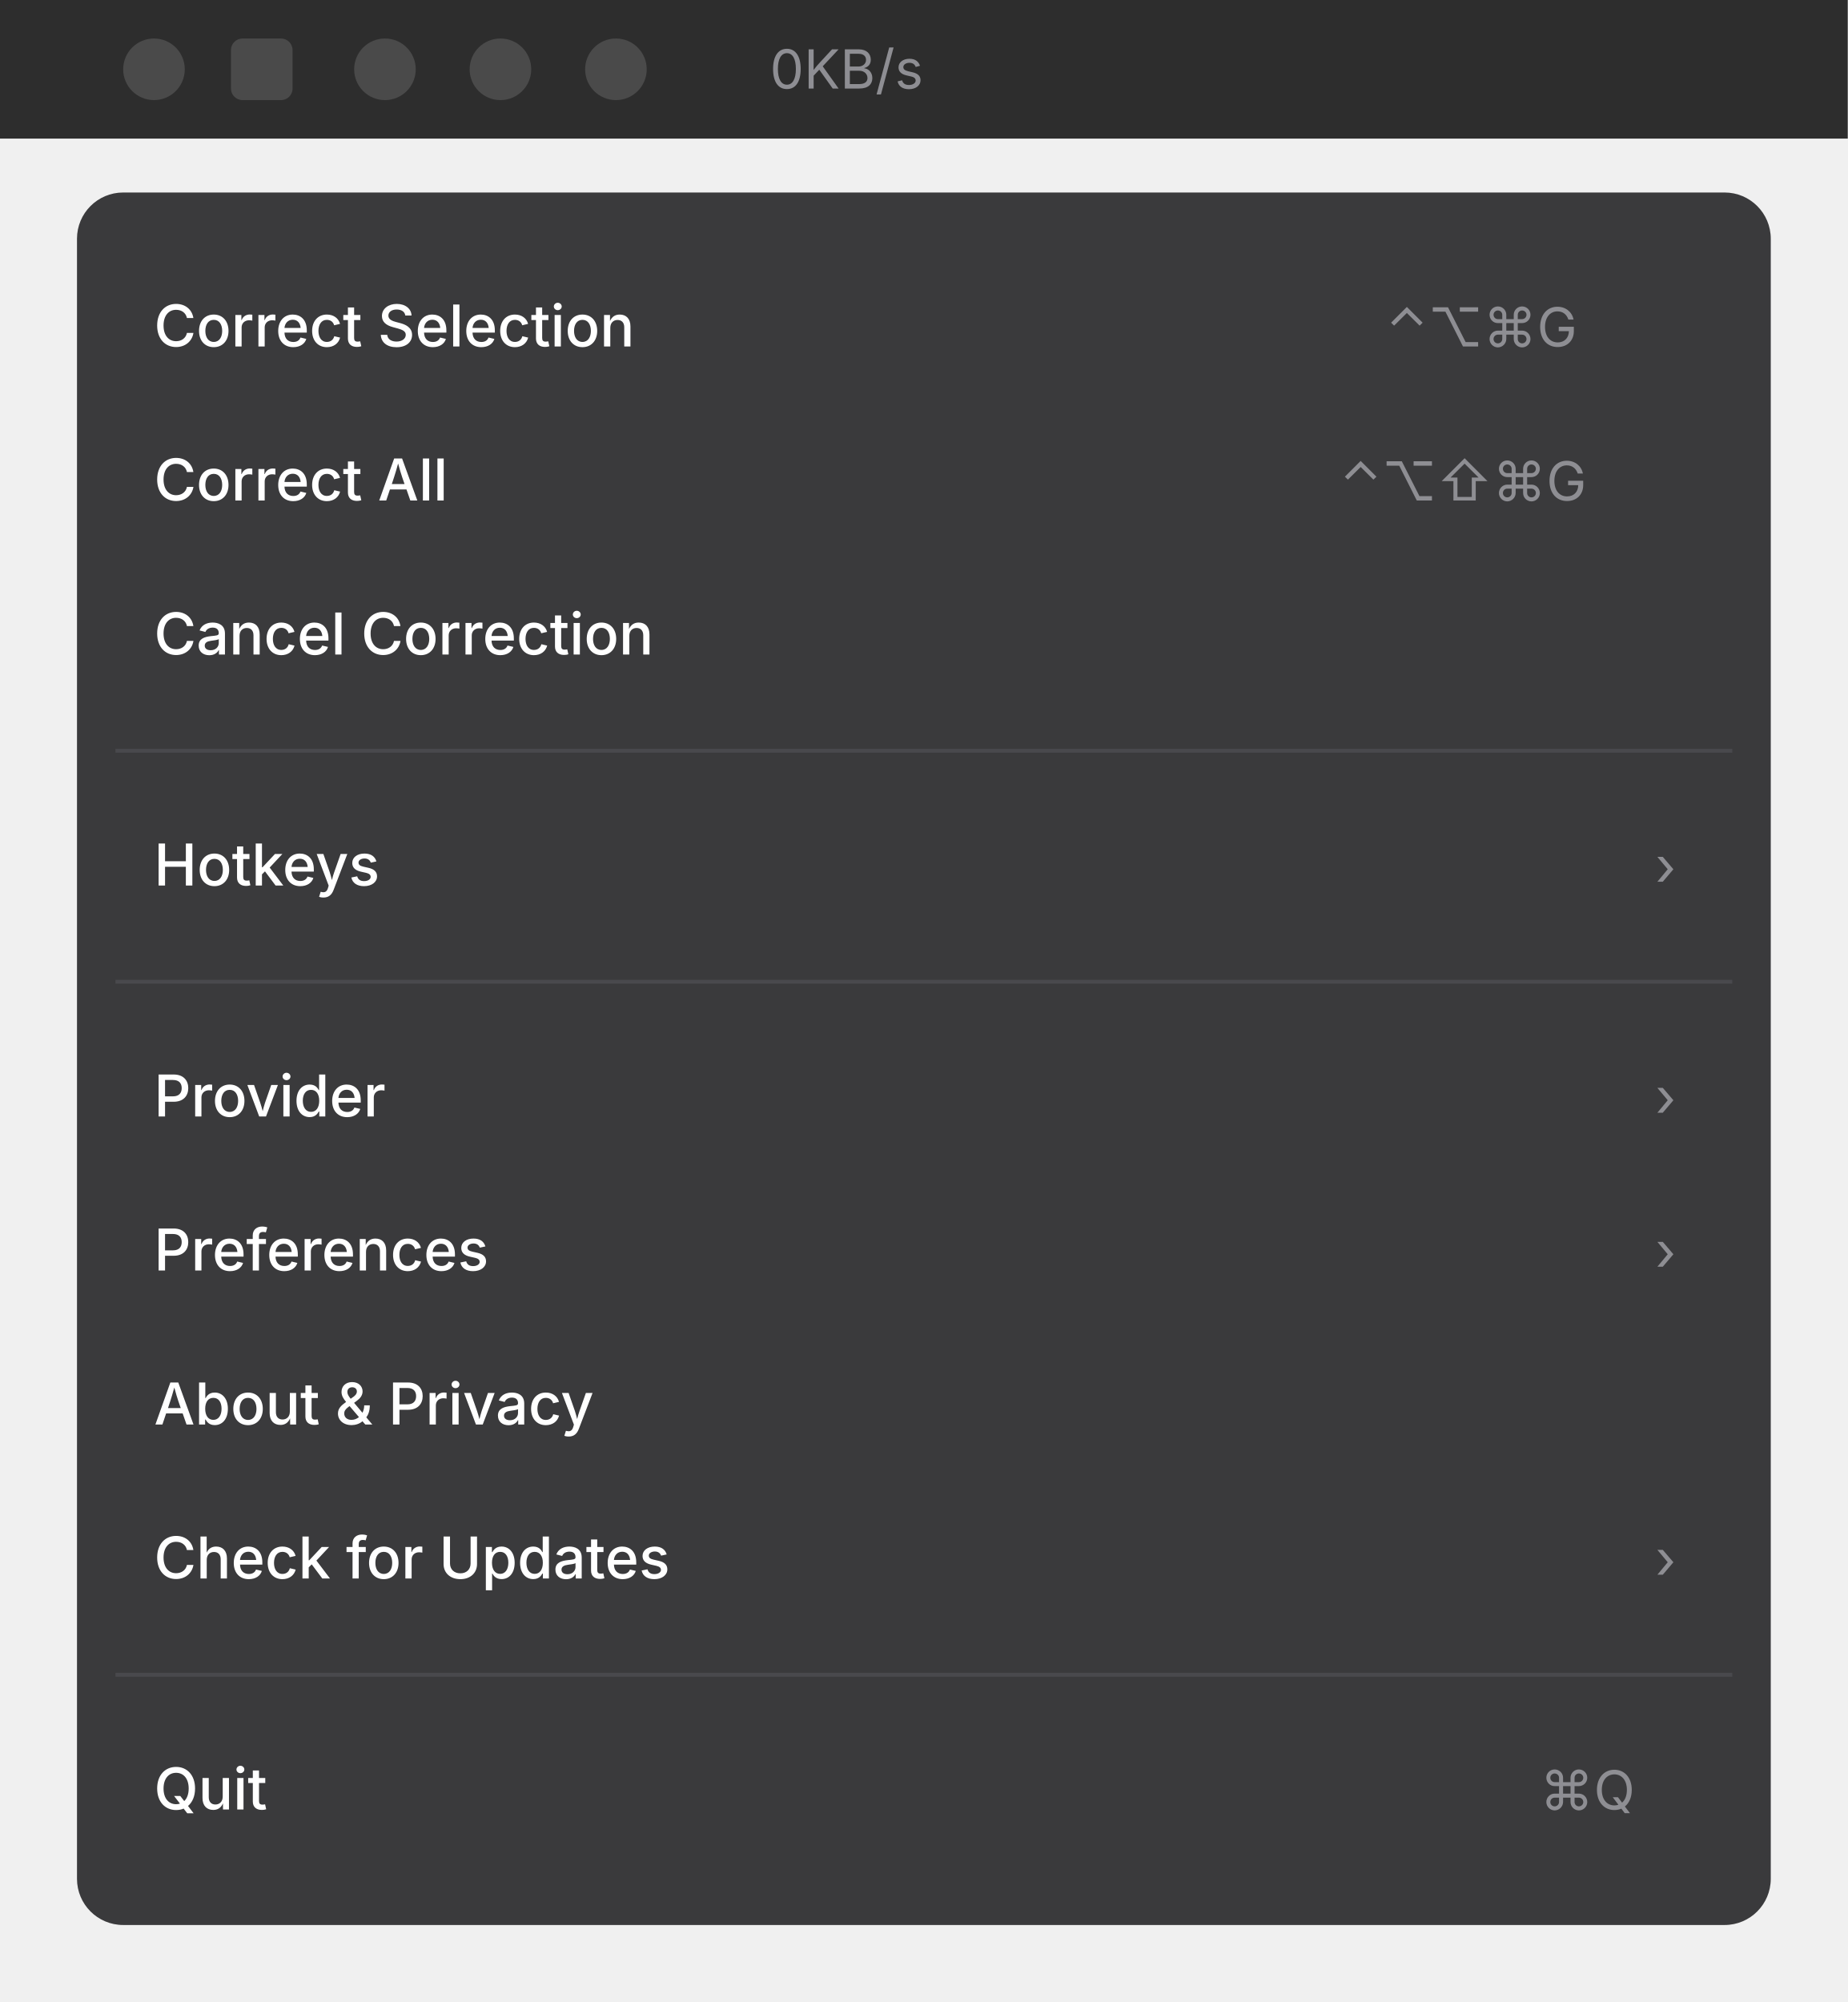
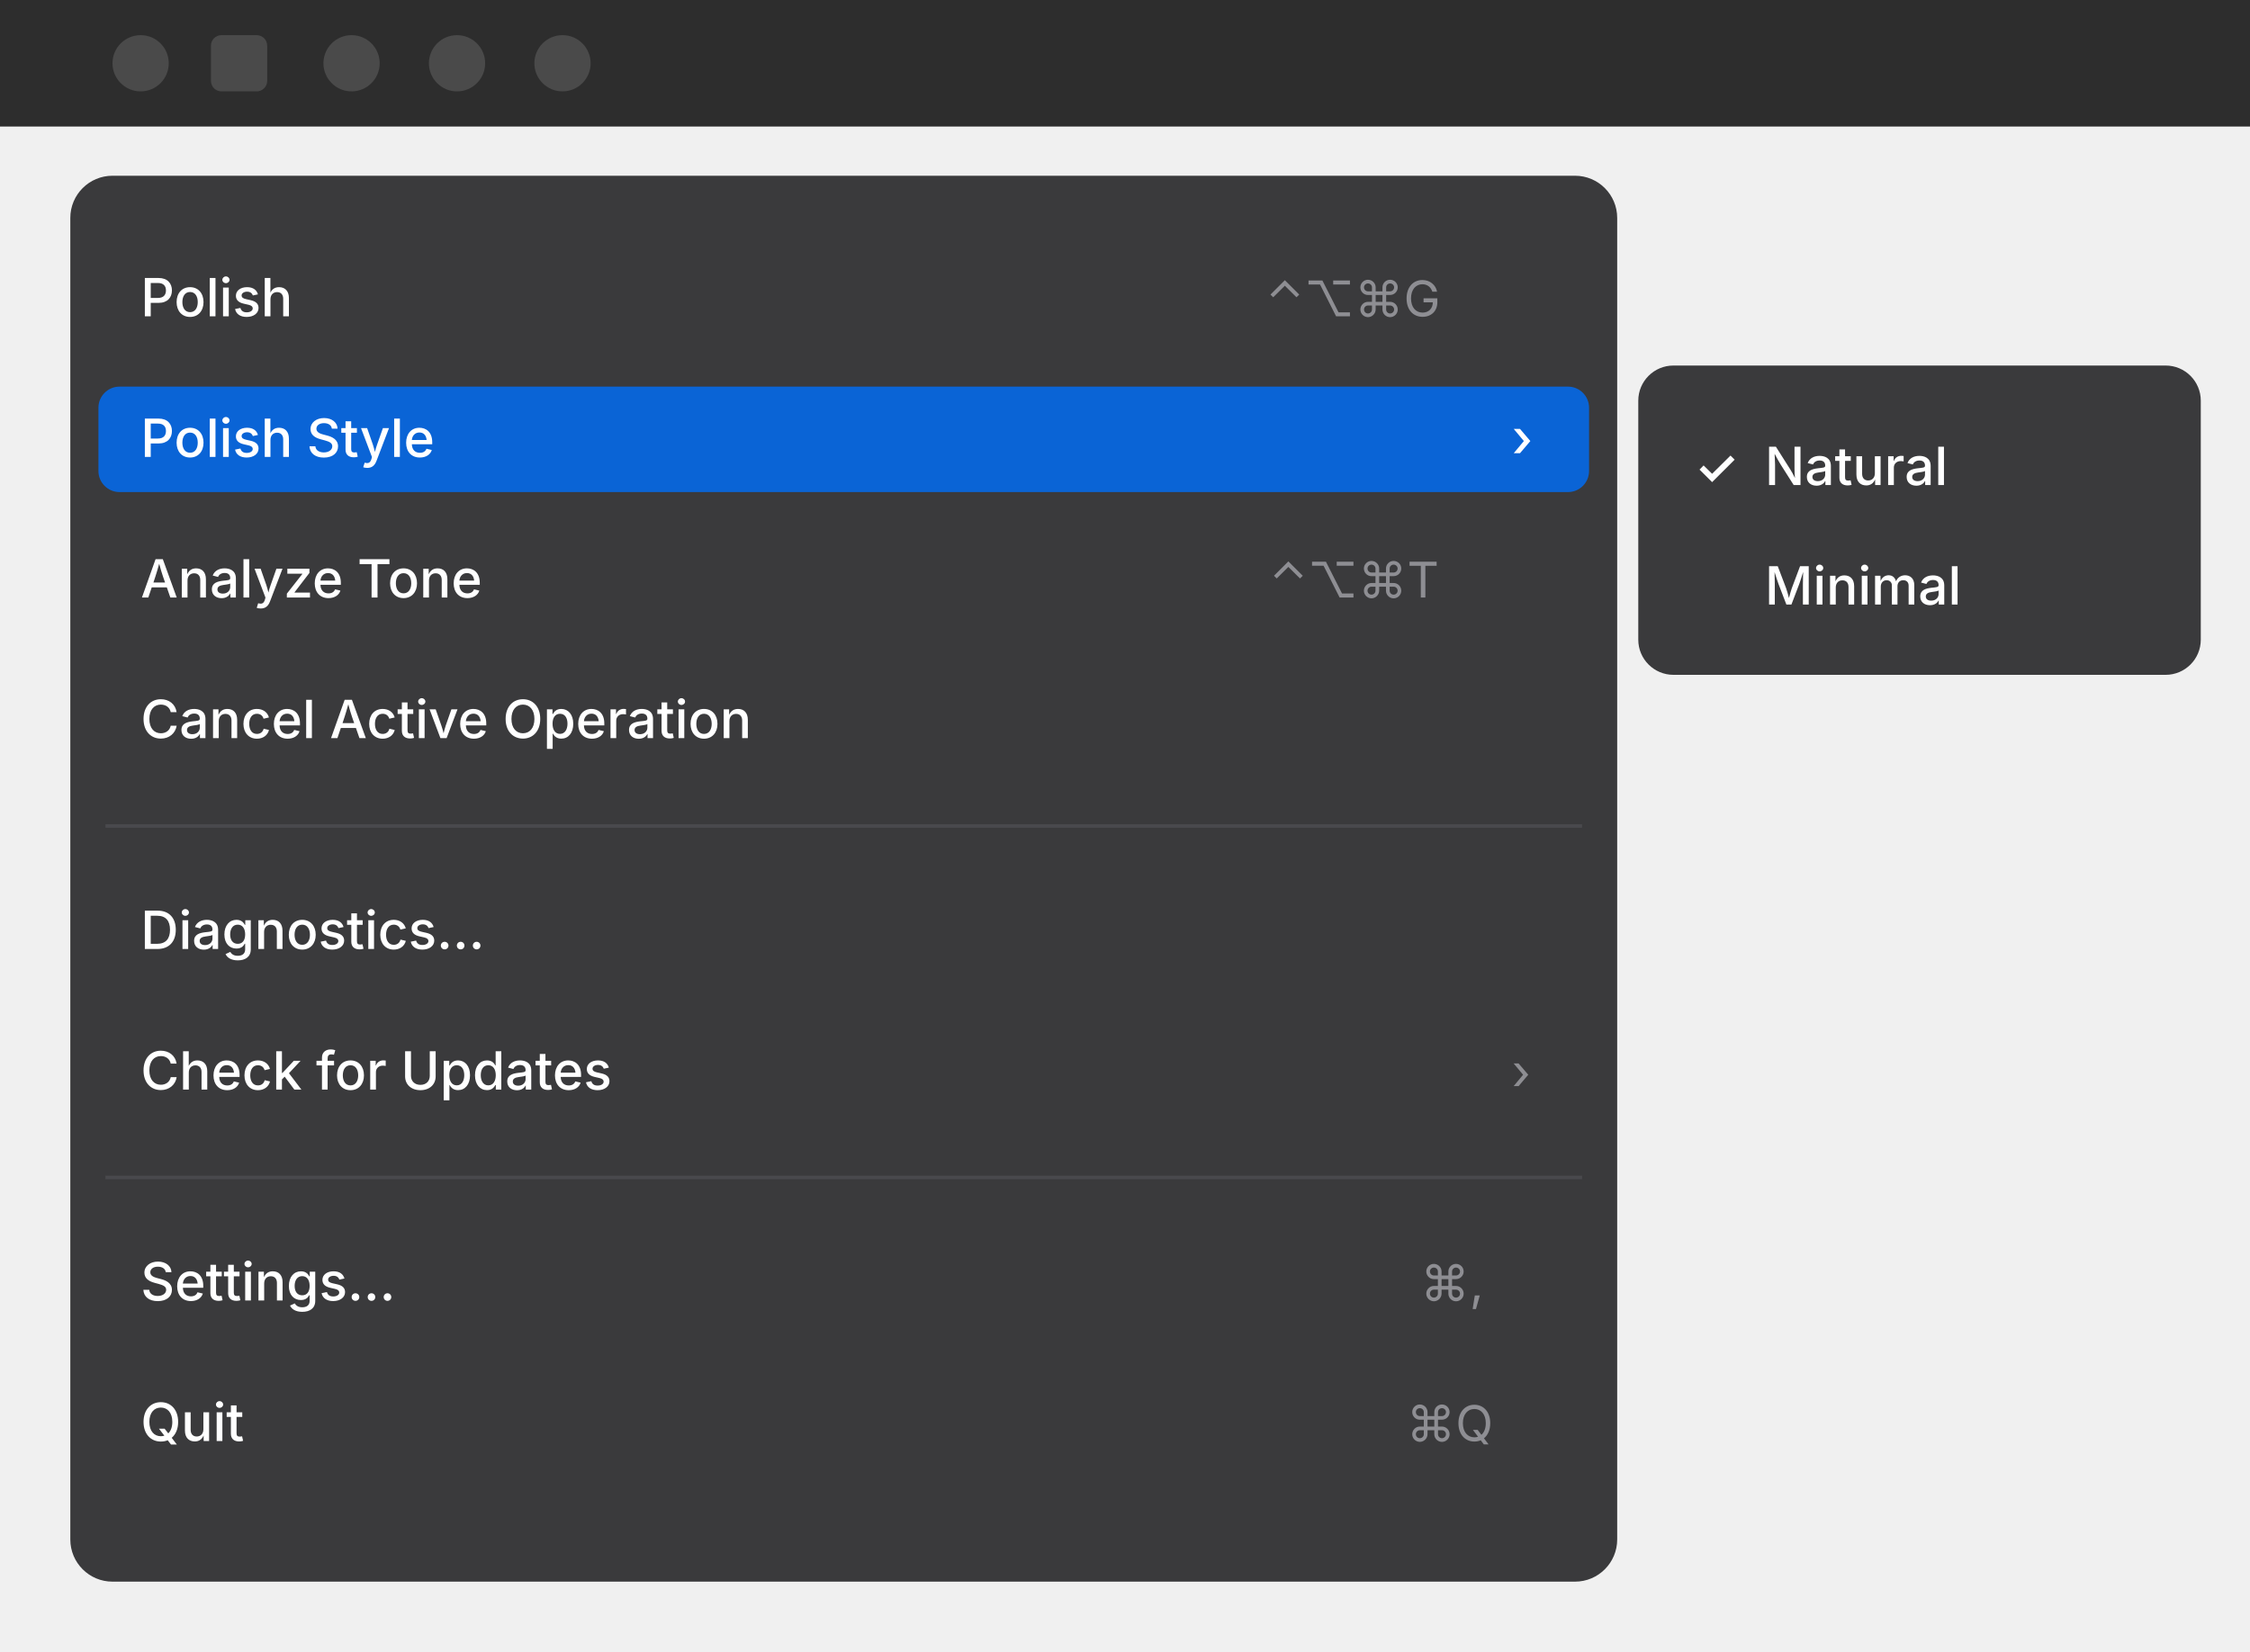
- <svg xmlns="http://www.w3.org/2000/svg" width="480" height="520" viewBox="0 0 480 520">
+ <svg xmlns="http://www.w3.org/2000/svg" width="640" height="470" viewBox="0 0 640 470">
  <defs>
    <style>
      .menu-item { font: 500 15px -apple-system, BlinkMacSystemFont, "SF Pro Text", sans-serif; fill: #ffffff; }
      .shortcut { font: 14px -apple-system, BlinkMacSystemFont, "SF Pro Text", sans-serif; fill: #8e8e93; }
      .arrow { font: 14px -apple-system, BlinkMacSystemFont, "SF Pro Text", sans-serif; fill: #8e8e93; }
+       .check { font: 600 14px -apple-system, BlinkMacSystemFont, "SF Pro Text", sans-serif; fill: #ffffff; }
    </style>
  </defs>
-   <rect x="0" y="0" width="480" height="36" fill="#2d2d2d" />
+   <rect x="0" y="0" width="640" height="36" fill="#2d2d2d" />
  <circle cx="40" cy="18" r="8" fill="#4a4a4a" />
  <rect x="60" y="10" width="16" height="16" rx="3" fill="#4a4a4a" />
  <circle cx="100" cy="18" r="8" fill="#4a4a4a" />
  <circle cx="130" cy="18" r="8" fill="#4a4a4a" />
  <circle cx="160" cy="18" r="8" fill="#4a4a4a" />
-   <text x="200" y="23" class="shortcut">0KB/s</text>
-   <rect x="20" y="50" width="440" height="450" rx="12" fill="#3a3a3c" />
-   <text x="40" y="90" class="menu-item">Correct Selection</text>
+   <rect x="20" y="50" width="440" height="400" rx="12" fill="#3a3a3c" />
+   <text x="40" y="90" class="menu-item">Polish</text>
  <text x="360" y="90" class="shortcut">⌃⌥⌘G</text>
-   <text x="40" y="130" class="menu-item">Correct All</text>
-   <text x="348" y="130" class="shortcut">⌃⌥⇧⌘G</text>
-   <text x="40" y="170" class="menu-item">Cancel Correction</text>
-   <line x1="30" y1="195" x2="450" y2="195" stroke="#545458" stroke-opacity="0.6" />
-   <text x="40" y="230" class="menu-item">Hotkeys</text>
-   <text x="430" y="230" class="arrow">›</text>
-   <line x1="30" y1="255" x2="450" y2="255" stroke="#545458" stroke-opacity="0.6" />
-   <text x="40" y="290" class="menu-item">Provider</text>
-   <text x="430" y="290" class="arrow">›</text>
-   <text x="40" y="330" class="menu-item">Preferences</text>
-   <text x="430" y="330" class="arrow">›</text>
-   <text x="40" y="370" class="menu-item">About &amp; Privacy</text>
-   <text x="40" y="410" class="menu-item">Check for Updates</text>
-   <text x="430" y="410" class="arrow">›</text>
-   <line x1="30" y1="435" x2="450" y2="435" stroke="#545458" stroke-opacity="0.6" />
-   <text x="40" y="470" class="menu-item">Quit</text>
-   <text x="400" y="470" class="shortcut">⌘Q</text>
+   <rect x="28" y="110" width="424" height="30" rx="6" fill="#0a64d6" />
+   <text x="40" y="130" class="menu-item">Polish Style</text>
+   <text x="430" y="130" class="menu-item">›</text>
+   <text x="40" y="170" class="menu-item">Analyze Tone</text>
+   <text x="361" y="170" class="shortcut">⌃⌥⌘T</text>
+   <text x="40" y="210" class="menu-item">Cancel Active Operation</text>
+   <line x1="30" y1="235" x2="450" y2="235" stroke="#545458" stroke-opacity="0.6" />
+   <text x="40" y="270" class="menu-item">Diagnostics…</text>
+   <text x="40" y="310" class="menu-item">Check for Updates</text>
+   <text x="430" y="310" class="arrow">›</text>
+   <line x1="30" y1="335" x2="450" y2="335" stroke="#545458" stroke-opacity="0.6" />
+   <text x="40" y="370" class="menu-item">Settings…</text>
+   <text x="404" y="370" class="shortcut">⌘,</text>
+   <text x="40" y="410" class="menu-item">Quit</text>
+   <text x="400" y="410" class="shortcut">⌘Q</text>
+   <rect x="466" y="104" width="160" height="88" rx="10" fill="#3a3a3c" />
+   <text x="482" y="138" class="check">✓</text>
+   <text x="502" y="138" class="menu-item">Natural</text>
+   <text x="502" y="172" class="menu-item">Minimal</text>
</svg>
